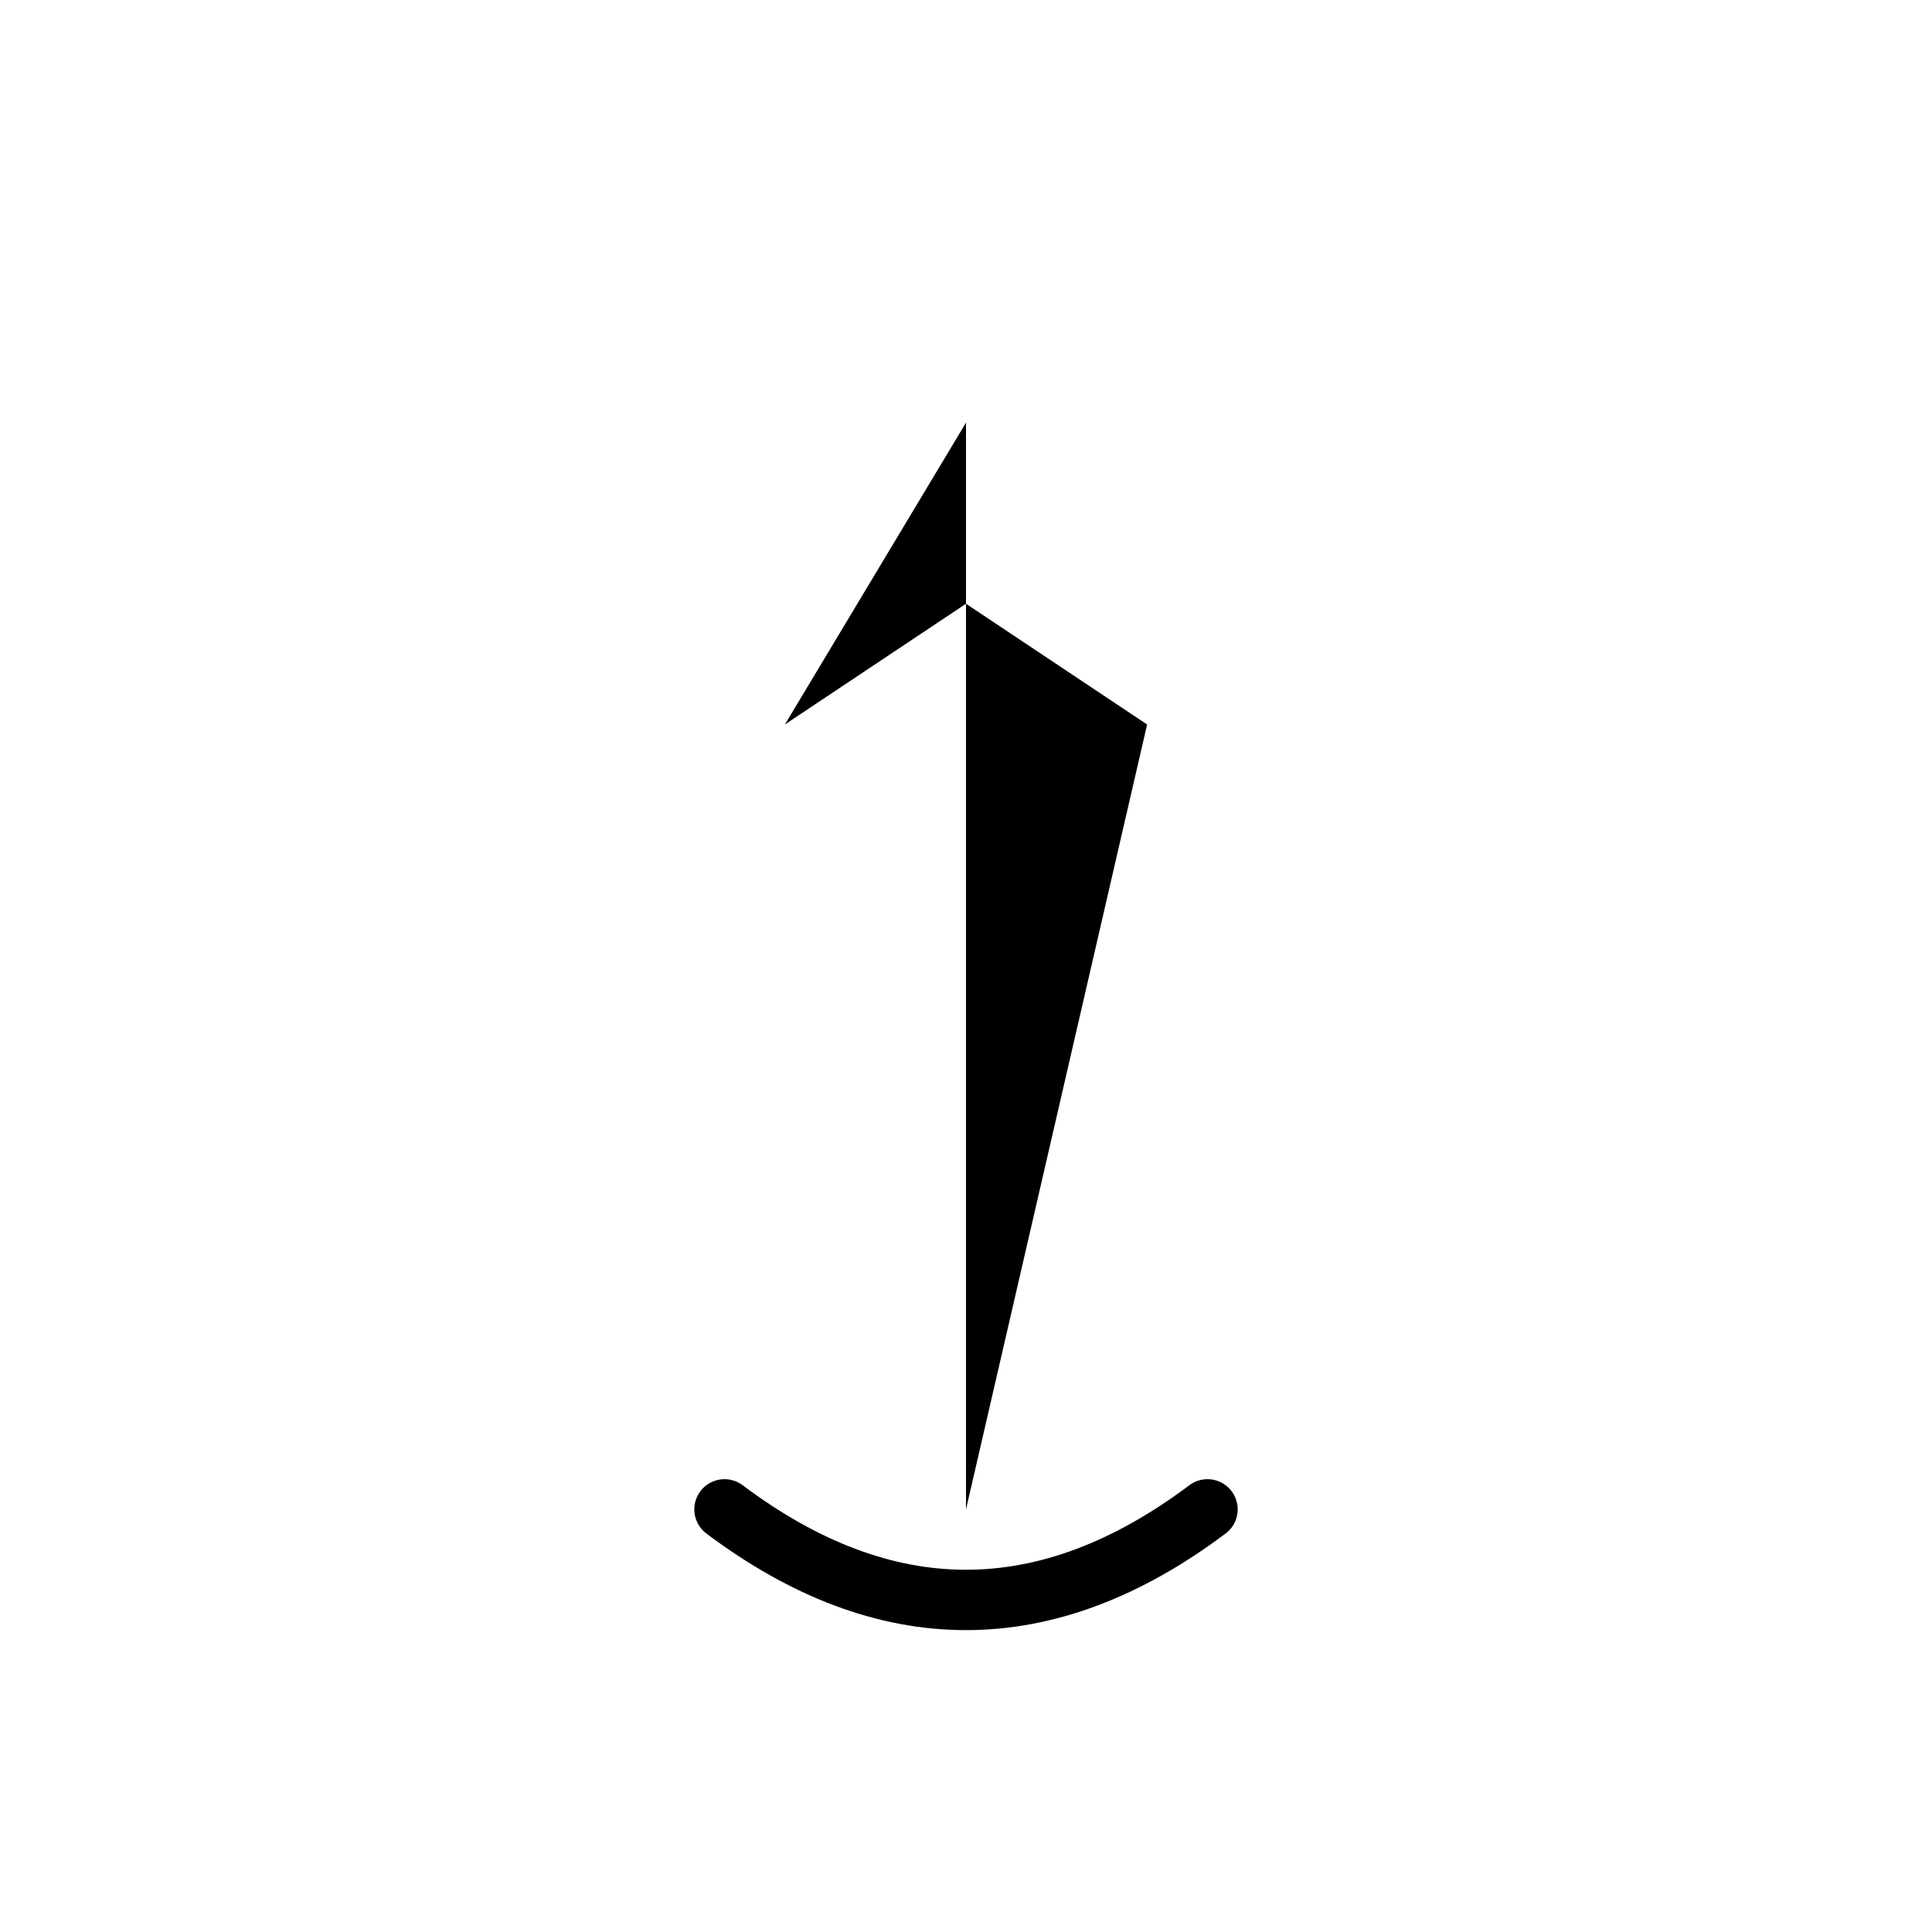
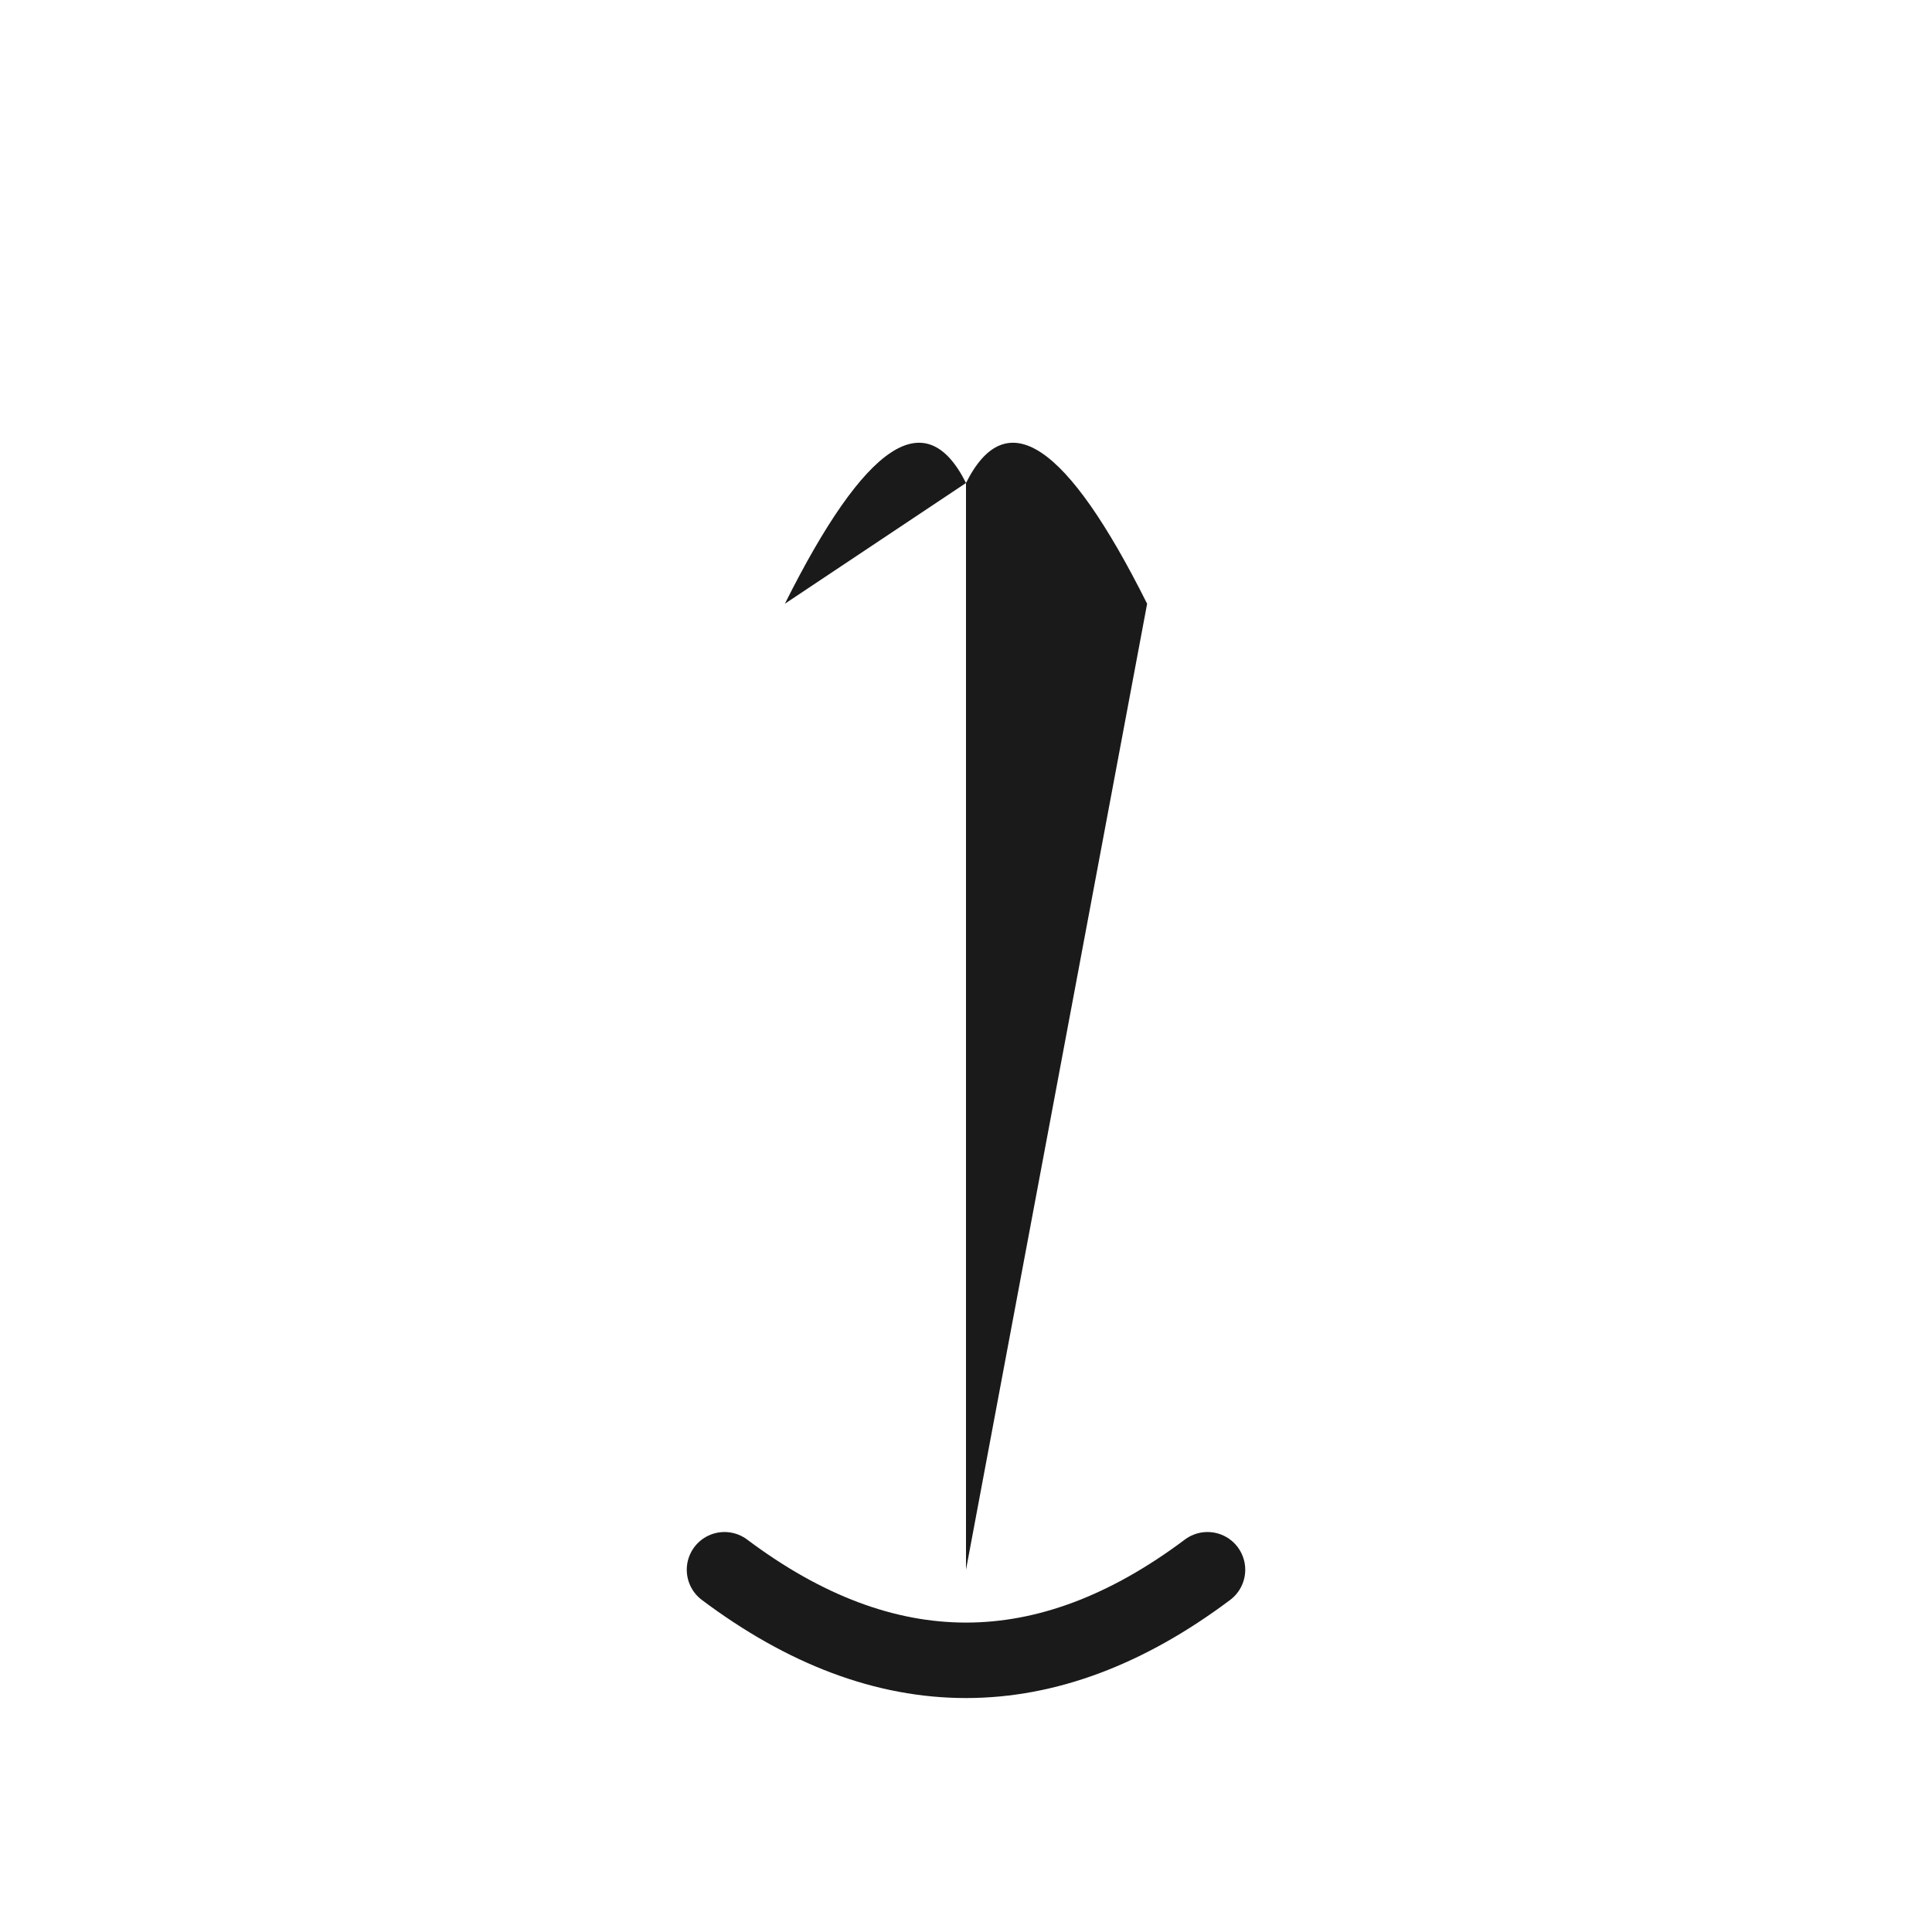
- <svg xmlns="http://www.w3.org/2000/svg" viewBox="0 0 64 64" fill="none" stroke="currentColor" stroke-width="2" stroke-linecap="round" stroke-linejoin="round">
-   <path d="M32 50 L32 14 L26 24 L32 20 L38 24 Z" fill="currentColor" stroke="none" />
-   <path d="M24 50 Q32 56 40 50" />
+ <svg xmlns="http://www.w3.org/2000/svg" viewBox="0 0 64 64" fill="none" stroke="#1a1a1a" stroke-width="2.5" stroke-linecap="round" stroke-linejoin="round">
+   <path d="M32 52 L32 16 Q30 12 26 20 L32 16 Q34 12 38 20 Z" fill="#1a1a1a" stroke="none" />
+   <path d="M24 52 Q32 58 40 52" />
</svg>
